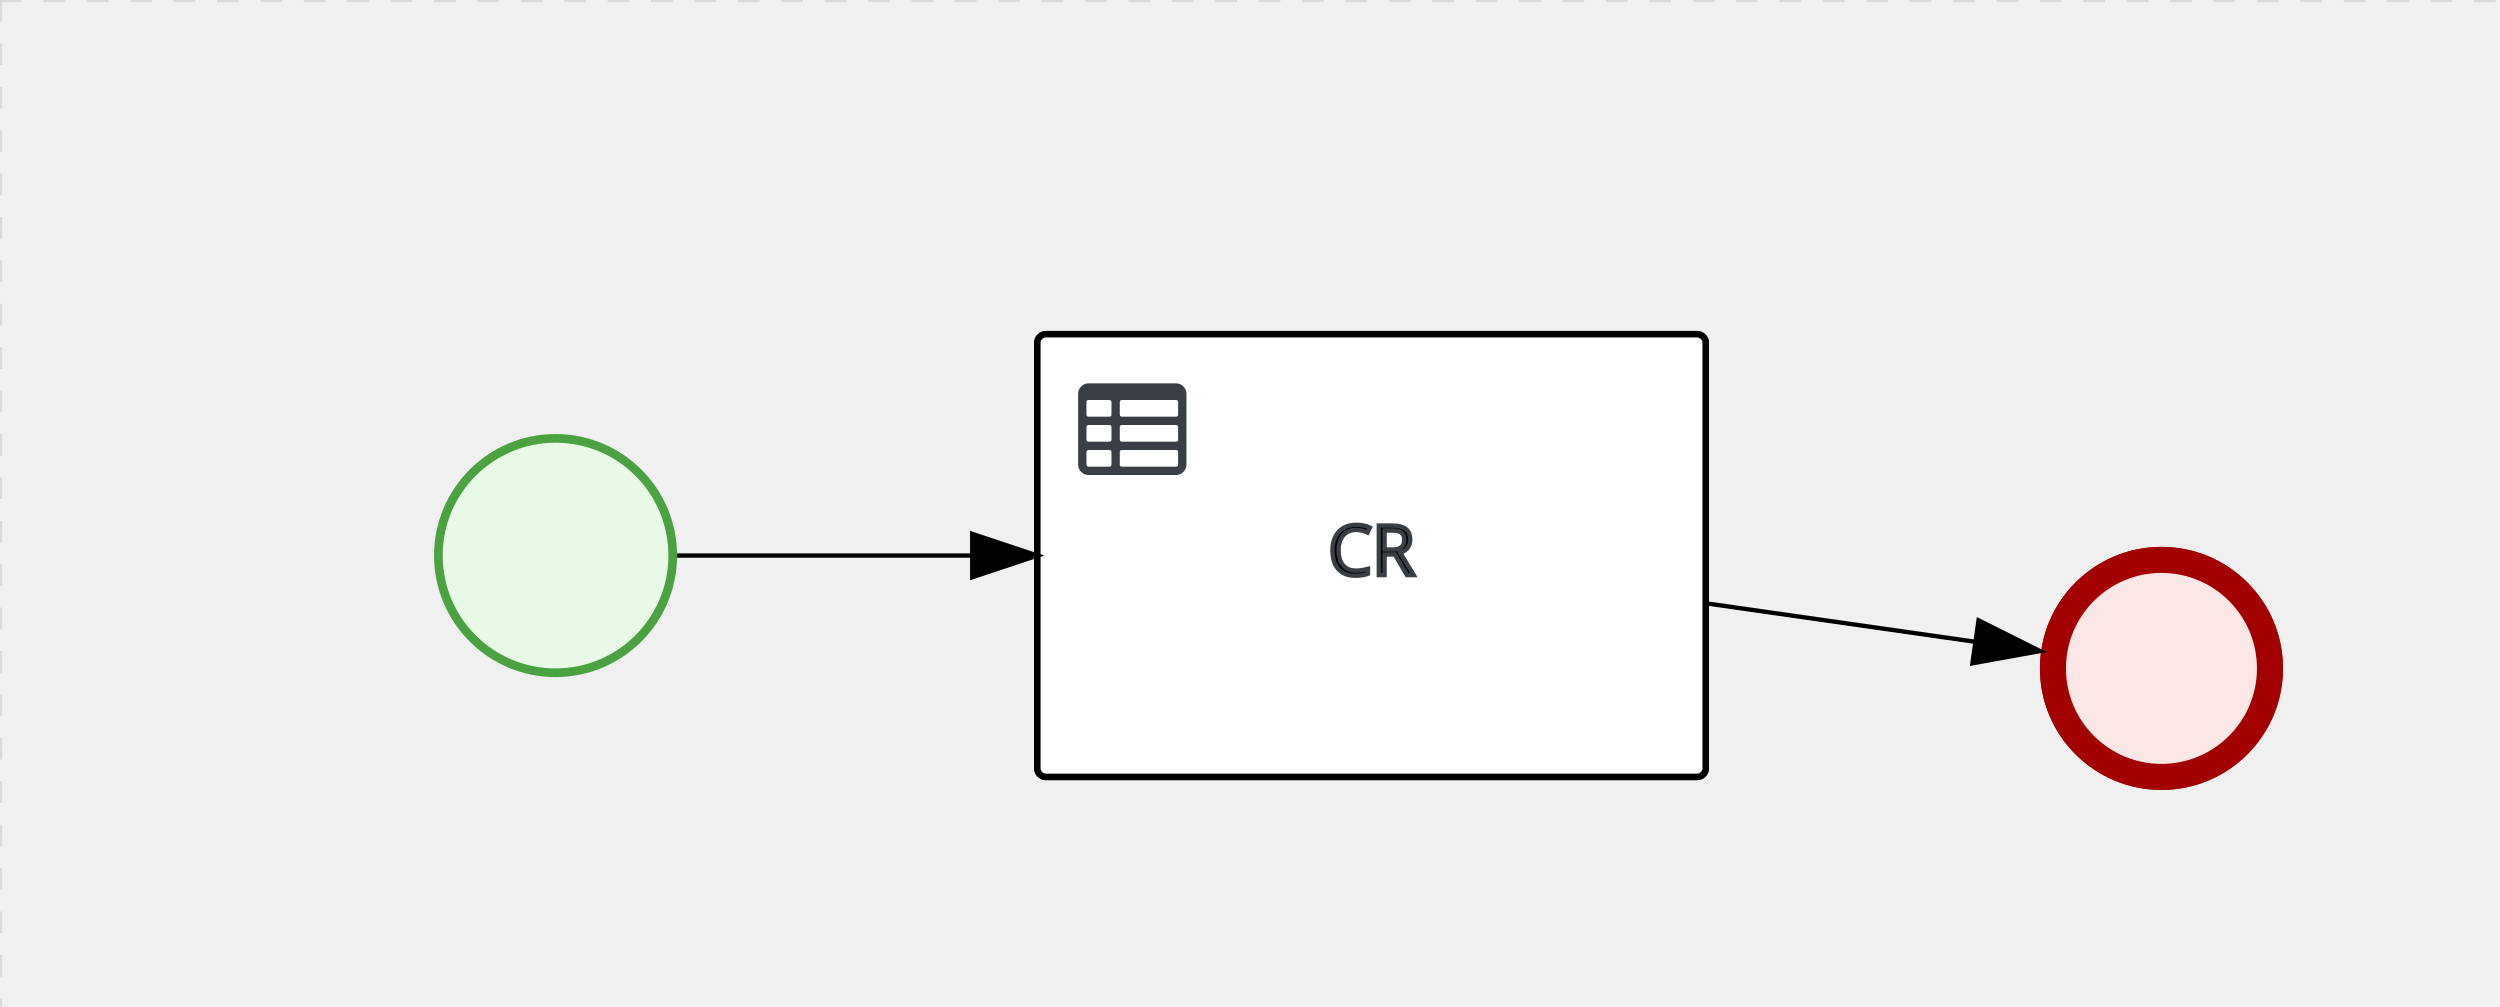
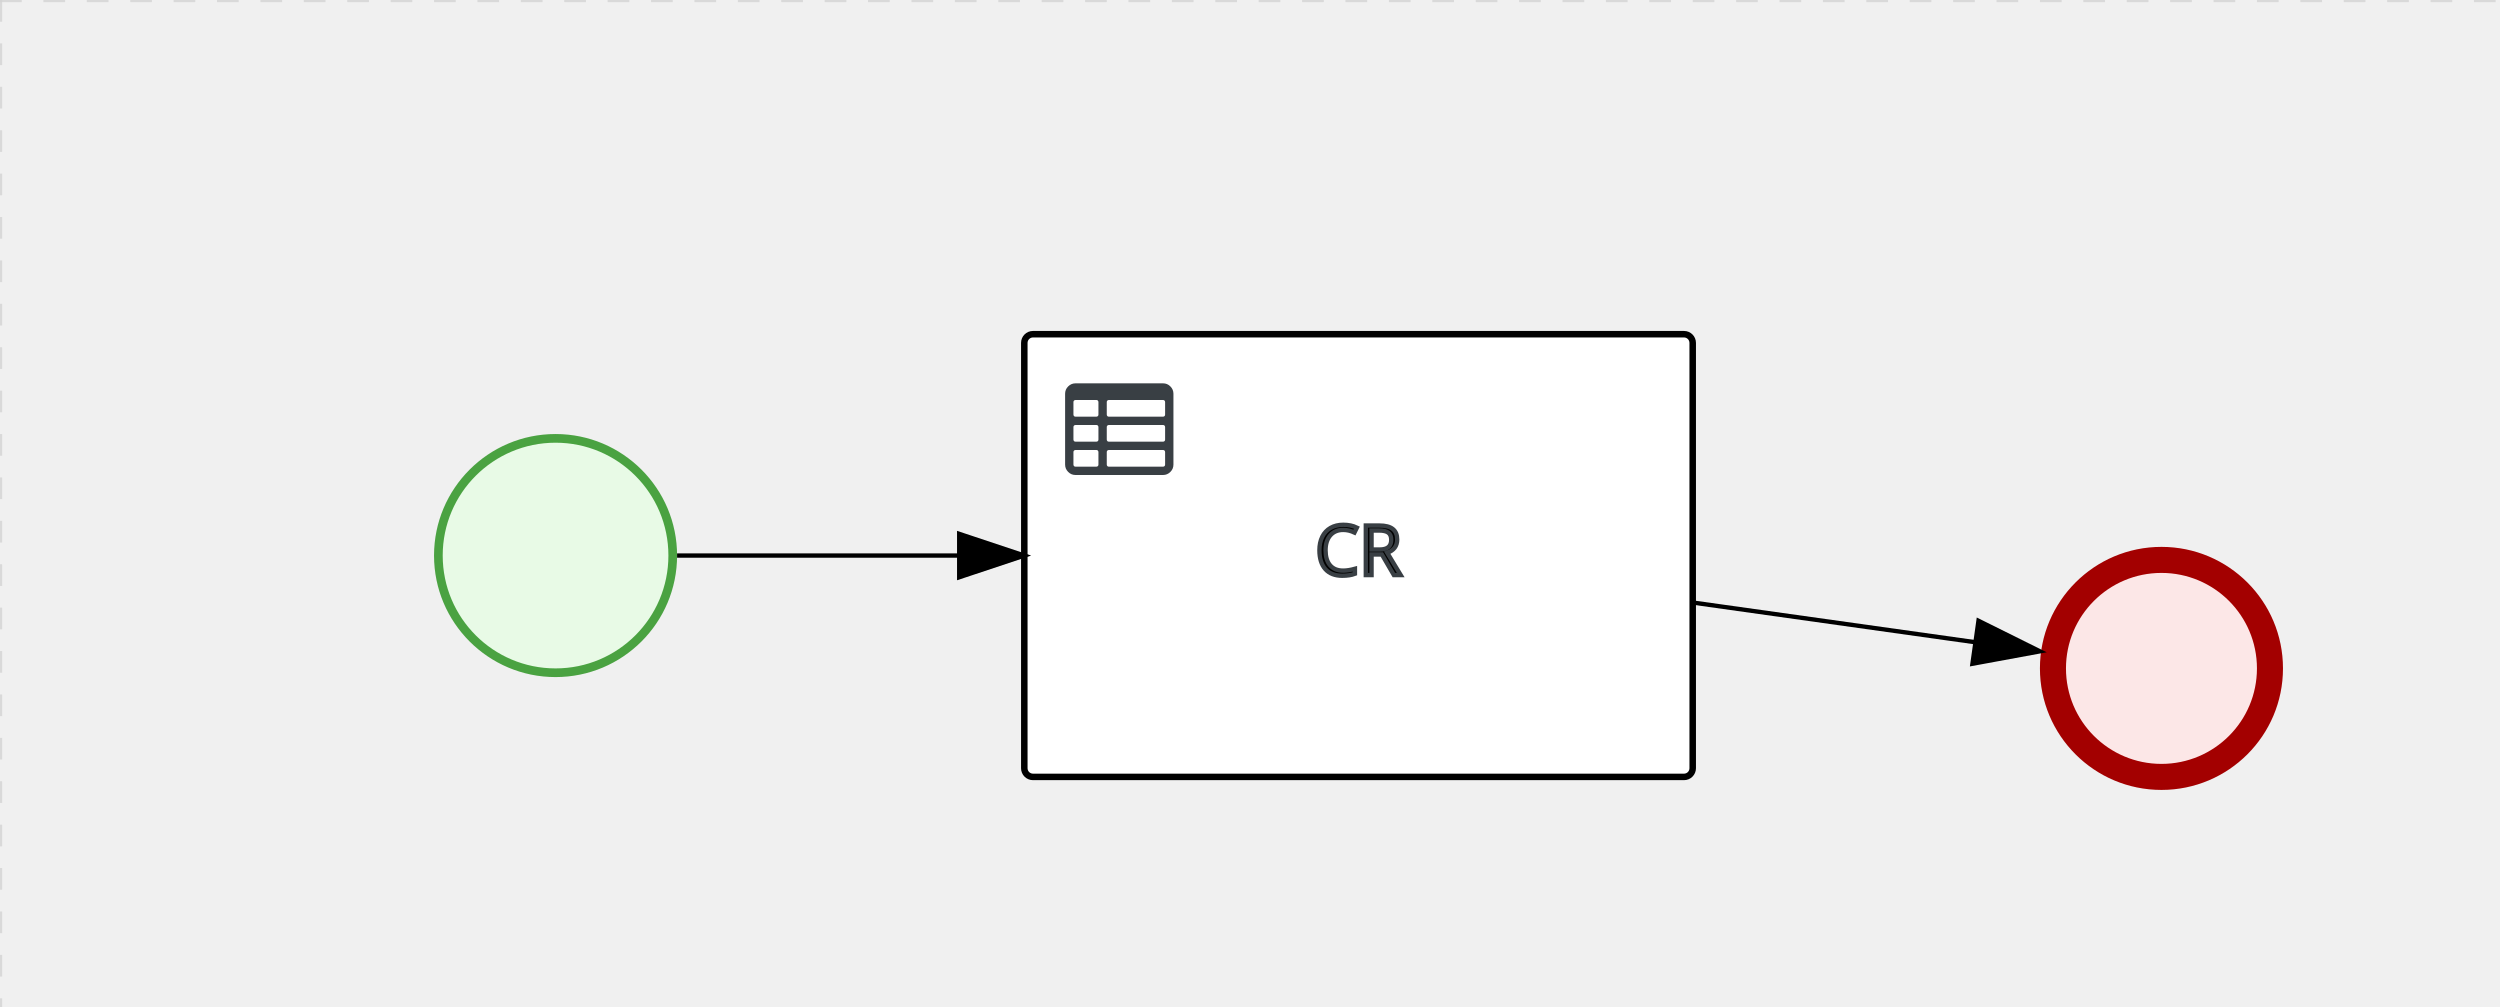
- <svg xmlns="http://www.w3.org/2000/svg" version="1.1" width="576" height="232">
+ <svg xmlns="http://www.w3.org/2000/svg" version="1.1" width="576" height="232" viewBox="0 0 576 232">
  <defs />
  <g transform="matrix(1,0,0,1,0,0)">
    <g>
      <g>
        <g>
          <path fill="none" stroke="#d3d3d3" paint-order="fill stroke markers" d=" M 0 0 L 1200 0" stroke-miterlimit="10" stroke-opacity="0.8" stroke-dasharray="5" />
        </g>
        <g>
          <path fill="none" stroke="#d3d3d3" paint-order="fill stroke markers" d=" M 0 0 L 0 800" stroke-miterlimit="10" stroke-opacity="0.8" stroke-dasharray="5" />
        </g>
      </g>
      <g id="_79CD92D8-4B7B-4252-BF61-22018478658D" bpmn2nodeid="_79CD92D8-4B7B-4252-BF61-22018478658D" transform="matrix(1,0,0,1,100,100)">
        <g>
          <path fill="none" stroke="none" />
        </g>
        <g transform="matrix(0.125,0,0,0.125,0,0)">
          <g transform="matrix(1,0,0,1,0,0)">
            <path fill="#e8fae6" stroke="none" id="_79CD92D8-4B7B-4252-BF61-22018478658D?shapeType=BACKGROUND" paint-order="stroke fill markers" d=" M 0 0 M 444 224 C 444 263.9 434.2 300.8 414.4 334.5 C 394.7 368.2 368 394.9 334.4 414.5 C 300.8 434.1 263.9 444 224 444 C 184.1 444 147.2 434.2 113.5 414.4 C 79.8 394.7 53.1 368 33.5 334.4 C 13.9 300.8 4 263.9 4 224 C 4 184.1 13.8 147.2 33.6 113.5 C 53.4 79.8 80.1 53.1 113.6 33.5 C 147.1 13.9 184.1 4 224 4 C 263.9 4 300.8 13.8 334.5 33.6 C 368.2 53.4 394.9 80.1 414.5 113.6 C 434.1 147.1 444 184.1 444 224 Z" />
          </g>
          <g>
            <g transform="matrix(1,0,0,1,0,0)">
              <g transform="matrix(1,0,0,1,0,0)">
-                 <path fill="rgb(74,162,65)" stroke="none" id="_79CD92D8-4B7B-4252-BF61-22018478658D?shapeType=BORDER&amp;renderType=FILL" paint-order="stroke fill markers" d=" M 0 0 M 224 0 C 100.3 0 0 100.3 0 224 C 0 347.7 100.3 448 224 448 C 347.7 448 448 347.7 448 224 C 448 100.3 347.7 0 224 0 Z M 0 0 M 224 432 C 109.1 432 16 338.9 16 224 C 16 109.1 109.1 16 224 16 C 338.9 16 432 109.1 432 224 C 432 338.9 338.9 432 224 432 Z" />
+                 <path fill="#4aa241" stroke="none" id="_79CD92D8-4B7B-4252-BF61-22018478658D?shapeType=BORDER&amp;renderType=FILL" paint-order="stroke fill markers" d=" M 0 0 M 224 0 C 100.3 0 0 100.3 0 224 C 0 347.7 100.3 448 224 448 C 347.7 448 448 347.7 448 224 C 448 100.3 347.7 0 224 0 Z M 0 0 M 224 432 C 109.1 432 16 338.9 16 224 C 16 109.1 109.1 16 224 16 C 338.9 16 432 109.1 432 224 C 432 338.9 338.9 432 224 432 Z" />
              </g>
            </g>
          </g>
        </g>
-         <g transform="matrix(1,0,0,1,28,56)">
+         <g transform="matrix(1,0,0,1,0,56)">
          <g />
+           <g>
+             <path fill="none" stroke="black" id="_79CD92D8-4B7B-4252-BF61-22018478658Dundefined" paint-order="fill stroke markers" d=" M 0 0 L 0 0" stroke-miterlimit="10" stroke-opacity="0.1" stroke-dasharray="" />
+           </g>
+         </g>
+       </g>
+       <g id="_55C5A38F-73BE-48BC-A5C9-5399DEE40954" bpmn2nodeid="_55C5A38F-73BE-48BC-A5C9-5399DEE40954" transform="matrix(1,0,0,1,470,126)">
+         <g>
+           <path fill="none" stroke="none" />
+         </g>
+         <g transform="matrix(0.125,0,0,0.125,0,0)">
+           <g transform="matrix(1,0,0,1,0,0)">
+             <path fill="#fce7e7" stroke="none" id="_55C5A38F-73BE-48BC-A5C9-5399DEE40954?shapeType=BACKGROUND" paint-order="stroke fill markers" d=" M 0 0 M 444 224 C 444 263.9 434.2 300.8 414.4 334.5 C 394.7 368.2 368 394.9 334.4 414.5 C 300.8 434.1 263.9 444 224 444 C 184.1 444 147.2 434.2 113.5 414.4 C 79.8 394.7 53.1 368 33.5 334.4 C 13.9 300.8 4 263.9 4 224 C 4 184.1 13.8 147.2 33.6 113.5 C 53.4 79.8 80.1 53.1 113.6 33.5 C 147.1 13.9 184.1 4 224 4 C 263.9 4 300.8 13.8 334.5 33.6 C 368.2 53.4 394.9 80.1 414.5 113.6 C 434.1 147.1 444 184.1 444 224 Z" />
+           </g>
+           <g>
+             <g transform="matrix(1,0,0,1,0,0)">
+               <g transform="matrix(1,0,0,1,0,0)">
+                 <path fill="#a30000" stroke="none" id="_55C5A38F-73BE-48BC-A5C9-5399DEE40954?shapeType=BORDER&amp;renderType=FILL" paint-order="stroke fill markers" d=" M 0 0 M 224 0 C 100.3 0 0 100.3 0 224 C 0 347.7 100.3 448 224 448 C 347.7 448 448 347.7 448 224 C 448 100.3 347.7 0 224 0 Z M 0 0 M 224 400 C 126.8 400 48 321.2 48 224 C 48 126.8 126.8 48 224 48 C 321.2 48 400 126.8 400 224 C 400 321.2 321.2 400 224 400 Z" />
+               </g>
+             </g>
+           </g>
+         </g>
+         <g transform="matrix(1,0,0,1,0,56)">
+           <g />
+           <g>
+             <path fill="none" stroke="black" id="_55C5A38F-73BE-48BC-A5C9-5399DEE40954undefined" paint-order="fill stroke markers" d=" M 0 0 L 0 0" stroke-miterlimit="10" stroke-opacity="0.1" stroke-dasharray="" />
+           </g>
        </g>
      </g>
      <g transform="matrix(1,0,0,1,100,100)" />
-       <g id="_36C9EB41-1864-45C2-9D9D-7BA601EE44C3" bpmn2nodeid="_36C9EB41-1864-45C2-9D9D-7BA601EE44C3" transform="matrix(1,0,0,1,239,77)">
+       <g transform="matrix(1,0,0,1,470,126)" />
+       <g id="_36C9EB41-1864-45C2-9D9D-7BA601EE44C3" bpmn2nodeid="_36C9EB41-1864-45C2-9D9D-7BA601EE44C3" transform="matrix(1,0,0,1,236,77)">
        <g>
          <path fill="none" stroke="none" />
        </g>
        <g transform="matrix(1,0,0,1,0,0)">
          <path fill="#ffffff" stroke="none" id="_36C9EB41-1864-45C2-9D9D-7BA601EE44C3?shapeType=BACKGROUND" paint-order="stroke fill markers" d=" M 2 0 L 152 0 L 152 0 A 2 2 0 0 1 154 2 L 154 100 L 154 100 A 2 2 0 0 1 152 102 L 2 102 L 2 102 A 2 2 0 0 1 0 100 L 0 2 L 0 2 A 2 2 0 0 1 2 0 Z" />
        </g>
        <g transform="matrix(1,0,0,1,0,0)">
          <path fill="none" stroke="rgb(0,0,0)" id="_36C9EB41-1864-45C2-9D9D-7BA601EE44C3?shapeType=BORDER&amp;renderType=STROKE" paint-order="fill stroke markers" d=" M 2 0 L 152 0 L 152 0 A 2 2 0 0 1 154 2 L 154 100 L 154 100 A 2 2 0 0 1 152 102 L 2 102 L 2 102 A 2 2 0 0 1 0 100 L 0 2 L 0 2 A 2 2 0 0 1 2 0 Z" stroke-miterlimit="10" stroke-width="1.5" stroke-dasharray="" />
        </g>
        <g>
          <g transform="matrix(0.06,0,0,0.06,9.4,9.4)">
            <g transform="matrix(1,0,0,1,0,0)">
              <path fill="#393f44" stroke="none" id="_36C9EB41-1864-45C2-9D9D-7BA601EE44C3undefined" paint-order="stroke fill markers" d=" M 0 0 M 128 344 L 128 296 C 128 293.7 127.2 291.8 125.8 290.2 C 124.4 288.6 122.4 288 120 288 L 40 288 C 37.7 288 35.8 288.8 34.2 290.2 C 32.6 291.6 32 293.7 32 296 L 32 344 C 32 346.3 32.8 348.2 34.2 349.8 C 35.6 351.4 37.6 352 40 352 L 120 352 C 122.3 352 124.2 351.2 125.8 349.8 C 127.4 348.4 128 346.3 128 344 Z M 0 0 M 128 248 L 128 200 C 128 197.7 127.2 195.8 125.8 194.2 C 124.4 192.6 122.4 192 120 192 L 40 192 C 37.7 192 35.8 192.8 34.2 194.2 C 32.6 195.6 32 197.7 32 200 L 32 248 C 32 250.3 32.8 252.2 34.2 253.8 C 35.6 255.4 37.6 256 40 256 L 120 256 C 122.3 256 124.2 255.2 125.8 253.8 C 127.4 252.4 128 250.3 128 248 Z M 0 0 M 376 352 C 378.3 352 380.2 351.2 381.8 349.8 C 383.4 348.4 384 346.4 384 344 L 384 296 C 384 293.7 383.2 291.8 381.8 290.2 C 380.4 288.6 378.4 288 376 288 L 168 288 C 165.7 288 163.8 288.8 162.2 290.2 C 160.6 291.6 160 293.6 160 296 L 160 344 C 160 346.3 160.8 348.2 162.2 349.8 C 163.6 351.4 165.6 352 168 352 L 376 352 Z M 0 0 M 128 152 L 128 104 C 128 101.7 127.2 99.8 125.8 98.2 C 124.4 96.6 122.3 96 120 96 L 40 96 C 37.7 96 35.8 96.8 34.2 98.2 C 32.6 99.6 32 101.7 32 104 L 32 152 C 32 154.3 32.8 156.2 34.2 157.8 C 35.6 159.4 37.6 160 40 160 L 120 160 C 122.3 160 124.2 159.2 125.8 157.8 C 127.4 156.4 128 154.3 128 152 Z M 0 0 M 376 256 C 378.3 256 380.2 255.2 381.8 253.8 C 383.4 252.4 384 250.4 384 248 L 384 200 C 384 197.7 383.2 195.8 381.8 194.2 C 380.4 192.6 378.4 192 376 192 L 168 192 C 165.7 192 163.8 192.8 162.2 194.2 C 160.6 195.6 160 197.6 160 200 L 160 248 C 160 250.3 160.8 252.2 162.2 253.8 C 163.6 255.4 165.6 256 168 256 L 376 256 Z M 0 0 M 376 160 C 378.3 160 380.2 159.2 381.8 157.8 C 383.4 156.4 384 154.4 384 152 L 384 104 C 384 101.7 383.2 99.8 381.8 98.2 C 380.4 96.6 378.3 96 376 96 L 168 96 C 165.7 96 163.8 96.8 162.2 98.2 C 160.6 99.6 160 101.6 160 104 L 160 152 C 160 154.3 160.8 156.2 162.2 157.8 C 163.6 159.4 165.6 160 168 160 L 376 160 Z M 0 0 M 416 72 L 416 344 C 416 355 412.1 364.4 404.2 372.2 C 396.3 380 387 384 376 384 L 40 384 C 29 384 19.6 380.1 11.8 372.2 C 4 364.3 0 355 0 344 L 0 72 C 0 61 3.9 51.6 11.8 43.8 C 19.7 36 29 32 40 32 L 376 32 C 387 32 396.4 35.9 404.2 43.8 C 412 51.7 416 61 416 72 Z" />
            </g>
          </g>
        </g>
-         <g transform="matrix(1,0,0,1,77,43.5)">
+         <g transform="matrix(1,0,0,1,0,43.5)">
          <g>
-             <text fill="#000000" stroke="none" font-family="Open Sans" font-size="12pt" font-style="normal" font-weight="normal" text-decoration="normal" x="0" y="12" text-anchor="middle" dominant-baseline="alphabetic" id="_36C9EB41-1864-45C2-9D9D-7BA601EE44C3undefined">CR</text>
+             <text fill="#000000" stroke="none" font-family="Open Sans" font-size="12pt" font-style="normal" font-weight="normal" text-decoration="normal" x="77" y="12" text-anchor="middle" dominant-baseline="alphabetic" id="_36C9EB41-1864-45C2-9D9D-7BA601EE44C3undefined">                CR                </text>
            <path fill="none" stroke="none" />
-             <text fill="none" stroke="#393f44" font-family="Open Sans" font-size="12pt" font-style="normal" font-weight="normal" text-decoration="normal" x="0" y="12" text-anchor="middle" dominant-baseline="alphabetic" stroke-miterlimit="10" stroke-dasharray="">CR</text>
+             <text fill="none" stroke="#393f44" font-family="Open Sans" font-size="12pt" font-style="normal" font-weight="normal" text-decoration="normal" x="77" y="12" text-anchor="middle" dominant-baseline="alphabetic" stroke-miterlimit="10" stroke-dasharray="">                CR                </text>
+           </g>
+           <g>
+             <path fill="none" stroke="black" id="_36C9EB41-1864-45C2-9D9D-7BA601EE44C3undefined" paint-order="fill stroke markers" d=" M 0 0 L 0 0" stroke-miterlimit="10" stroke-opacity="0.1" stroke-dasharray="" />
          </g>
        </g>
      </g>
-       <g id="_36C9EB41-1864-45C2-9D9D-7BA601EE44C3" bpmn2nodeid="_36C9EB41-1864-45C2-9D9D-7BA601EE44C3" transform="matrix(1,0,0,1,239,77)">
-         <g>
-           <path fill="none" stroke="none" />
-         </g>
-         <g transform="matrix(1,0,0,1,0,0)">
-           <path fill="#ffffff" stroke="none" id="_36C9EB41-1864-45C2-9D9D-7BA601EE44C3?shapeType=BACKGROUND" paint-order="stroke fill markers" d=" M 2 0 L 152 0 L 152 0 A 2 2 0 0 1 154 2 L 154 100 L 154 100 A 2 2 0 0 1 152 102 L 2 102 L 2 102 A 2 2 0 0 1 0 100 L 0 2 L 0 2 A 2 2 0 0 1 2 0 Z" />
-         </g>
-         <g transform="matrix(1,0,0,1,0,0)">
-           <path fill="none" stroke="rgb(0,0,0)" id="_36C9EB41-1864-45C2-9D9D-7BA601EE44C3?shapeType=BORDER&amp;renderType=STROKE" paint-order="fill stroke markers" d=" M 2 0 L 152 0 L 152 0 A 2 2 0 0 1 154 2 L 154 100 L 154 100 A 2 2 0 0 1 152 102 L 2 102 L 2 102 A 2 2 0 0 1 0 100 L 0 2 L 0 2 A 2 2 0 0 1 2 0 Z" stroke-miterlimit="10" stroke-width="1.5" stroke-dasharray="" />
-         </g>
-         <g>
-           <g transform="matrix(0.06,0,0,0.06,9.4,9.4)">
-             <g transform="matrix(1,0,0,1,0,0)">
-               <path fill="#393f44" stroke="none" id="_36C9EB41-1864-45C2-9D9D-7BA601EE44C3undefined" paint-order="stroke fill markers" d=" M 0 0 M 128 344 L 128 296 C 128 293.7 127.2 291.8 125.8 290.2 C 124.4 288.6 122.4 288 120 288 L 40 288 C 37.7 288 35.8 288.8 34.2 290.2 C 32.6 291.6 32 293.7 32 296 L 32 344 C 32 346.3 32.8 348.2 34.2 349.8 C 35.6 351.4 37.6 352 40 352 L 120 352 C 122.3 352 124.2 351.2 125.8 349.8 C 127.4 348.4 128 346.3 128 344 Z M 0 0 M 128 248 L 128 200 C 128 197.7 127.2 195.8 125.8 194.2 C 124.4 192.6 122.4 192 120 192 L 40 192 C 37.7 192 35.8 192.8 34.2 194.2 C 32.6 195.6 32 197.7 32 200 L 32 248 C 32 250.3 32.8 252.2 34.2 253.8 C 35.6 255.4 37.6 256 40 256 L 120 256 C 122.3 256 124.2 255.2 125.8 253.8 C 127.4 252.4 128 250.3 128 248 Z M 0 0 M 376 352 C 378.3 352 380.2 351.2 381.8 349.8 C 383.4 348.4 384 346.4 384 344 L 384 296 C 384 293.7 383.2 291.8 381.8 290.2 C 380.4 288.6 378.4 288 376 288 L 168 288 C 165.7 288 163.8 288.8 162.2 290.2 C 160.6 291.6 160 293.6 160 296 L 160 344 C 160 346.3 160.8 348.2 162.2 349.8 C 163.6 351.4 165.6 352 168 352 L 376 352 Z M 0 0 M 128 152 L 128 104 C 128 101.7 127.2 99.8 125.8 98.2 C 124.4 96.6 122.3 96 120 96 L 40 96 C 37.7 96 35.8 96.8 34.2 98.2 C 32.6 99.6 32 101.7 32 104 L 32 152 C 32 154.3 32.8 156.2 34.2 157.8 C 35.6 159.4 37.6 160 40 160 L 120 160 C 122.3 160 124.2 159.2 125.8 157.8 C 127.4 156.4 128 154.3 128 152 Z M 0 0 M 376 256 C 378.3 256 380.2 255.2 381.8 253.8 C 383.4 252.4 384 250.4 384 248 L 384 200 C 384 197.7 383.2 195.8 381.8 194.2 C 380.4 192.6 378.4 192 376 192 L 168 192 C 165.7 192 163.8 192.8 162.2 194.2 C 160.6 195.6 160 197.6 160 200 L 160 248 C 160 250.3 160.8 252.2 162.2 253.8 C 163.6 255.4 165.6 256 168 256 L 376 256 Z M 0 0 M 376 160 C 378.3 160 380.2 159.2 381.8 157.8 C 383.4 156.4 384 154.4 384 152 L 384 104 C 384 101.7 383.2 99.8 381.8 98.2 C 380.4 96.6 378.3 96 376 96 L 168 96 C 165.7 96 163.8 96.8 162.2 98.2 C 160.6 99.6 160 101.6 160 104 L 160 152 C 160 154.3 160.8 156.2 162.2 157.8 C 163.6 159.4 165.6 160 168 160 L 376 160 Z M 0 0 M 416 72 L 416 344 C 416 355 412.1 364.4 404.2 372.2 C 396.3 380 387 384 376 384 L 40 384 C 29 384 19.6 380.1 11.8 372.2 C 4 364.3 0 355 0 344 L 0 72 C 0 61 3.9 51.6 11.8 43.8 C 19.7 36 29 32 40 32 L 376 32 C 387 32 396.4 35.9 404.2 43.8 C 412 51.7 416 61 416 72 Z" />
-             </g>
-           </g>
-         </g>
-         <g transform="matrix(1,0,0,1,77,43.5)">
-           <g>
-             <text fill="#000000" stroke="none" font-family="Open Sans" font-size="12pt" font-style="normal" font-weight="normal" text-decoration="normal" x="0" y="12" text-anchor="middle" dominant-baseline="alphabetic" id="_36C9EB41-1864-45C2-9D9D-7BA601EE44C3undefined">CR</text>
-             <path fill="none" stroke="none" />
-             <text fill="none" stroke="#393f44" font-family="Open Sans" font-size="12pt" font-style="normal" font-weight="normal" text-decoration="normal" x="0" y="12" text-anchor="middle" dominant-baseline="alphabetic" stroke-miterlimit="10" stroke-dasharray="">CR</text>
-           </g>
-         </g>
-       </g>
-       <g transform="matrix(1,0,0,1,239,77)" />
-       <g transform="matrix(1,0,0,1,126,48.2)" />
-       <g id="_55C5A38F-73BE-48BC-A5C9-5399DEE40954" bpmn2nodeid="_55C5A38F-73BE-48BC-A5C9-5399DEE40954" transform="matrix(1,0,0,1,470,126)">
-         <g>
-           <path fill="none" stroke="none" />
-         </g>
-         <g transform="matrix(0.125,0,0,0.125,0,0)">
-           <g transform="matrix(1,0,0,1,0,0)">
-             <path fill="#fce7e7" stroke="none" id="_55C5A38F-73BE-48BC-A5C9-5399DEE40954?shapeType=BACKGROUND" paint-order="stroke fill markers" d=" M 0 0 M 444 224 C 444 263.9 434.2 300.8 414.4 334.5 C 394.7 368.2 368 394.9 334.4 414.5 C 300.8 434.1 263.9 444 224 444 C 184.1 444 147.2 434.2 113.5 414.4 C 79.8 394.7 53.1 368 33.5 334.4 C 13.9 300.8 4 263.9 4 224 C 4 184.1 13.8 147.2 33.6 113.5 C 53.4 79.8 80.1 53.1 113.6 33.5 C 147.1 13.9 184.1 4 224 4 C 263.9 4 300.8 13.8 334.5 33.6 C 368.2 53.4 394.9 80.1 414.5 113.6 C 434.1 147.1 444 184.1 444 224 Z" />
-           </g>
-           <g>
-             <g transform="matrix(1,0,0,1,0,0)">
-               <g transform="matrix(1,0,0,1,0,0)">
-                 <path fill="rgb(163,0,0)" stroke="none" id="_55C5A38F-73BE-48BC-A5C9-5399DEE40954?shapeType=BORDER&amp;renderType=FILL" paint-order="stroke fill markers" d=" M 0 0 M 224 0 C 100.3 0 0 100.3 0 224 C 0 347.7 100.3 448 224 448 C 347.7 448 448 347.7 448 224 C 448 100.3 347.7 0 224 0 Z M 0 0 M 224 400 C 126.8 400 48 321.2 48 224 C 48 126.8 126.8 48 224 48 C 321.2 48 400 126.8 400 224 C 400 321.2 321.2 400 224 400 Z" />
-               </g>
-             </g>
-           </g>
-         </g>
-         <g transform="matrix(1,0,0,1,28,56)">
-           <g />
-         </g>
-       </g>
-       <g id="_55C5A38F-73BE-48BC-A5C9-5399DEE40954" bpmn2nodeid="_55C5A38F-73BE-48BC-A5C9-5399DEE40954" transform="matrix(1,0,0,1,470,126)">
-         <g>
-           <path fill="none" stroke="none" />
-         </g>
-         <g transform="matrix(0.125,0,0,0.125,0,0)">
-           <g transform="matrix(1,0,0,1,0,0)">
-             <path fill="#fce7e7" stroke="none" id="_55C5A38F-73BE-48BC-A5C9-5399DEE40954?shapeType=BACKGROUND" paint-order="stroke fill markers" d=" M 0 0 M 444 224 C 444 263.9 434.2 300.8 414.4 334.5 C 394.7 368.2 368 394.9 334.4 414.5 C 300.8 434.1 263.9 444 224 444 C 184.1 444 147.2 434.2 113.5 414.4 C 79.8 394.7 53.1 368 33.5 334.4 C 13.9 300.8 4 263.9 4 224 C 4 184.1 13.8 147.2 33.6 113.5 C 53.4 79.8 80.1 53.1 113.6 33.5 C 147.1 13.9 184.1 4 224 4 C 263.9 4 300.8 13.8 334.5 33.6 C 368.2 53.4 394.9 80.1 414.5 113.6 C 434.1 147.1 444 184.1 444 224 Z" />
-           </g>
-           <g>
-             <g transform="matrix(1,0,0,1,0,0)">
-               <g transform="matrix(1,0,0,1,0,0)">
-                 <path fill="rgb(163,0,0)" stroke="none" id="_55C5A38F-73BE-48BC-A5C9-5399DEE40954?shapeType=BORDER&amp;renderType=FILL" paint-order="stroke fill markers" d=" M 0 0 M 224 0 C 100.3 0 0 100.3 0 224 C 0 347.7 100.3 448 224 448 C 347.7 448 448 347.7 448 224 C 448 100.3 347.7 0 224 0 Z M 0 0 M 224 400 C 126.8 400 48 321.2 48 224 C 48 126.8 126.8 48 224 48 C 321.2 48 400 126.8 400 224 C 400 321.2 321.2 400 224 400 Z" />
-               </g>
-             </g>
-           </g>
-         </g>
-         <g transform="matrix(1,0,0,1,28,56)">
-           <g />
-         </g>
-       </g>
-       <g transform="matrix(1,0,0,1,470,126)" />
      <g id="_B8BA8317-9A18-49E5-8804-1532A5175A32" bpmn2nodeid="_B8BA8317-9A18-49E5-8804-1532A5175A32">
        <g>
-           <path fill="none" stroke="rgb(0,0,0)" paint-order="fill stroke markers" d=" M 156 128 L 224 128" stroke-miterlimit="10" stroke-dasharray="" />
+           <path fill="none" stroke="rgb(0,0,0)" paint-order="fill stroke markers" d=" M 156 128 L 221 128" stroke-miterlimit="10" stroke-dasharray="" />
        </g>
        <g transform="matrix(1,0,0,1,156,128)" />
-         <g transform="matrix(6.123233995736766e-17,1,-1,6.123233995736766e-17,239,123)">
+         <g transform="matrix(6.123233995736766e-17,1,-1,6.123233995736766e-17,236,123)">
          <path fill="rgb(0,0,0)" stroke="rgb(0,0,0)" paint-order="fill stroke markers" d=" M 10 15 L 0 15 L 5 0 Z" stroke-miterlimit="10" stroke-dasharray="" />
        </g>
      </g>
      <g id="_C321C876-BF46-4875-9DB6-DA24B5509A9F" bpmn2nodeid="_C321C876-BF46-4875-9DB6-DA24B5509A9F">
        <g>
-           <path fill="none" stroke="rgb(0,0,0)" paint-order="fill stroke markers" d=" M 393 139 L 455.151 147.879" stroke-miterlimit="10" stroke-dasharray="" />
+           <path fill="none" stroke="rgb(0,0,0)" paint-order="fill stroke markers" d=" M 390 138.822 L 455.146 147.977" stroke-miterlimit="10" stroke-dasharray="" />
        </g>
-         <g transform="matrix(1,0,0,1,393,139)" />
-         <g transform="matrix(-0.1414214,0.9899495,-0.9899495,-0.1414214,470.7071,145.0503)">
+         <g transform="matrix(1,0,0,1,390,138.8216)" />
+         <g transform="matrix(-0.1391728,0.9902681,-0.9902681,-0.1391728,470.6959,145.1135)">
          <path fill="rgb(0,0,0)" stroke="rgb(0,0,0)" paint-order="fill stroke markers" d=" M 10 15 L 0 15 L 5 0 Z" stroke-miterlimit="10" stroke-dasharray="" />
        </g>
      </g>
+       <g transform="matrix(1,0,0,1,236,77)" />
    </g>
  </g>
</svg>
